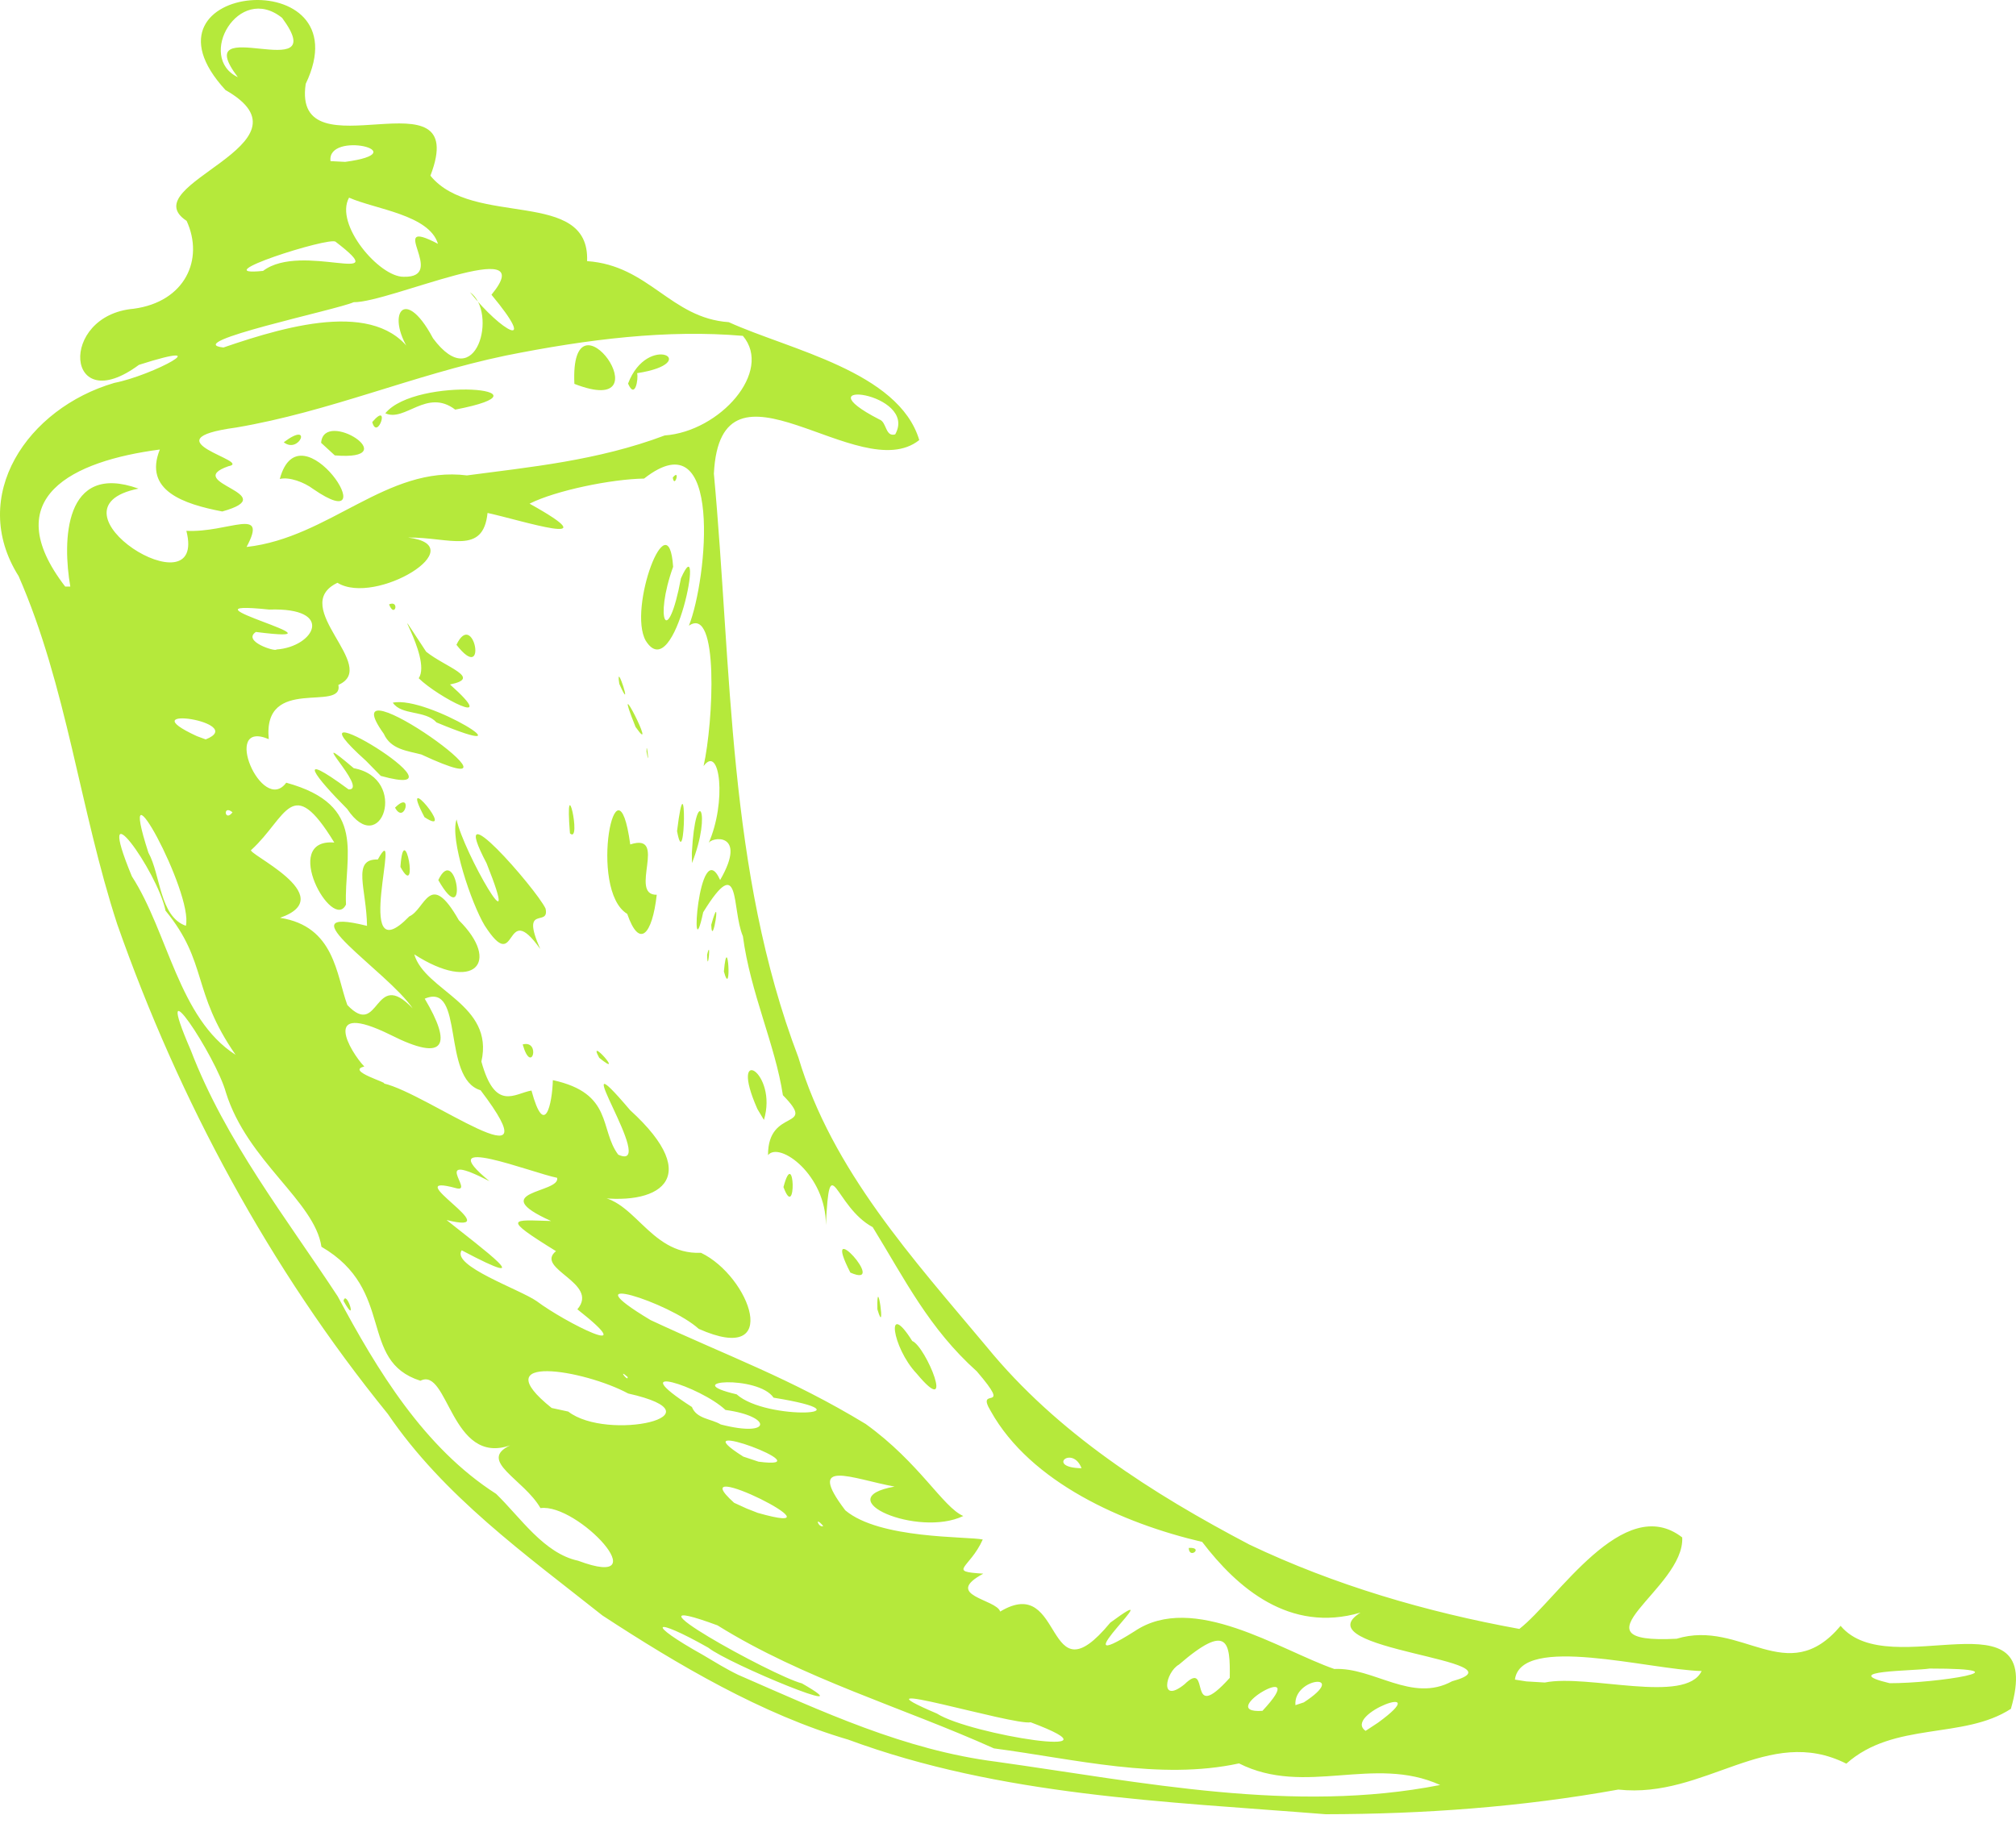
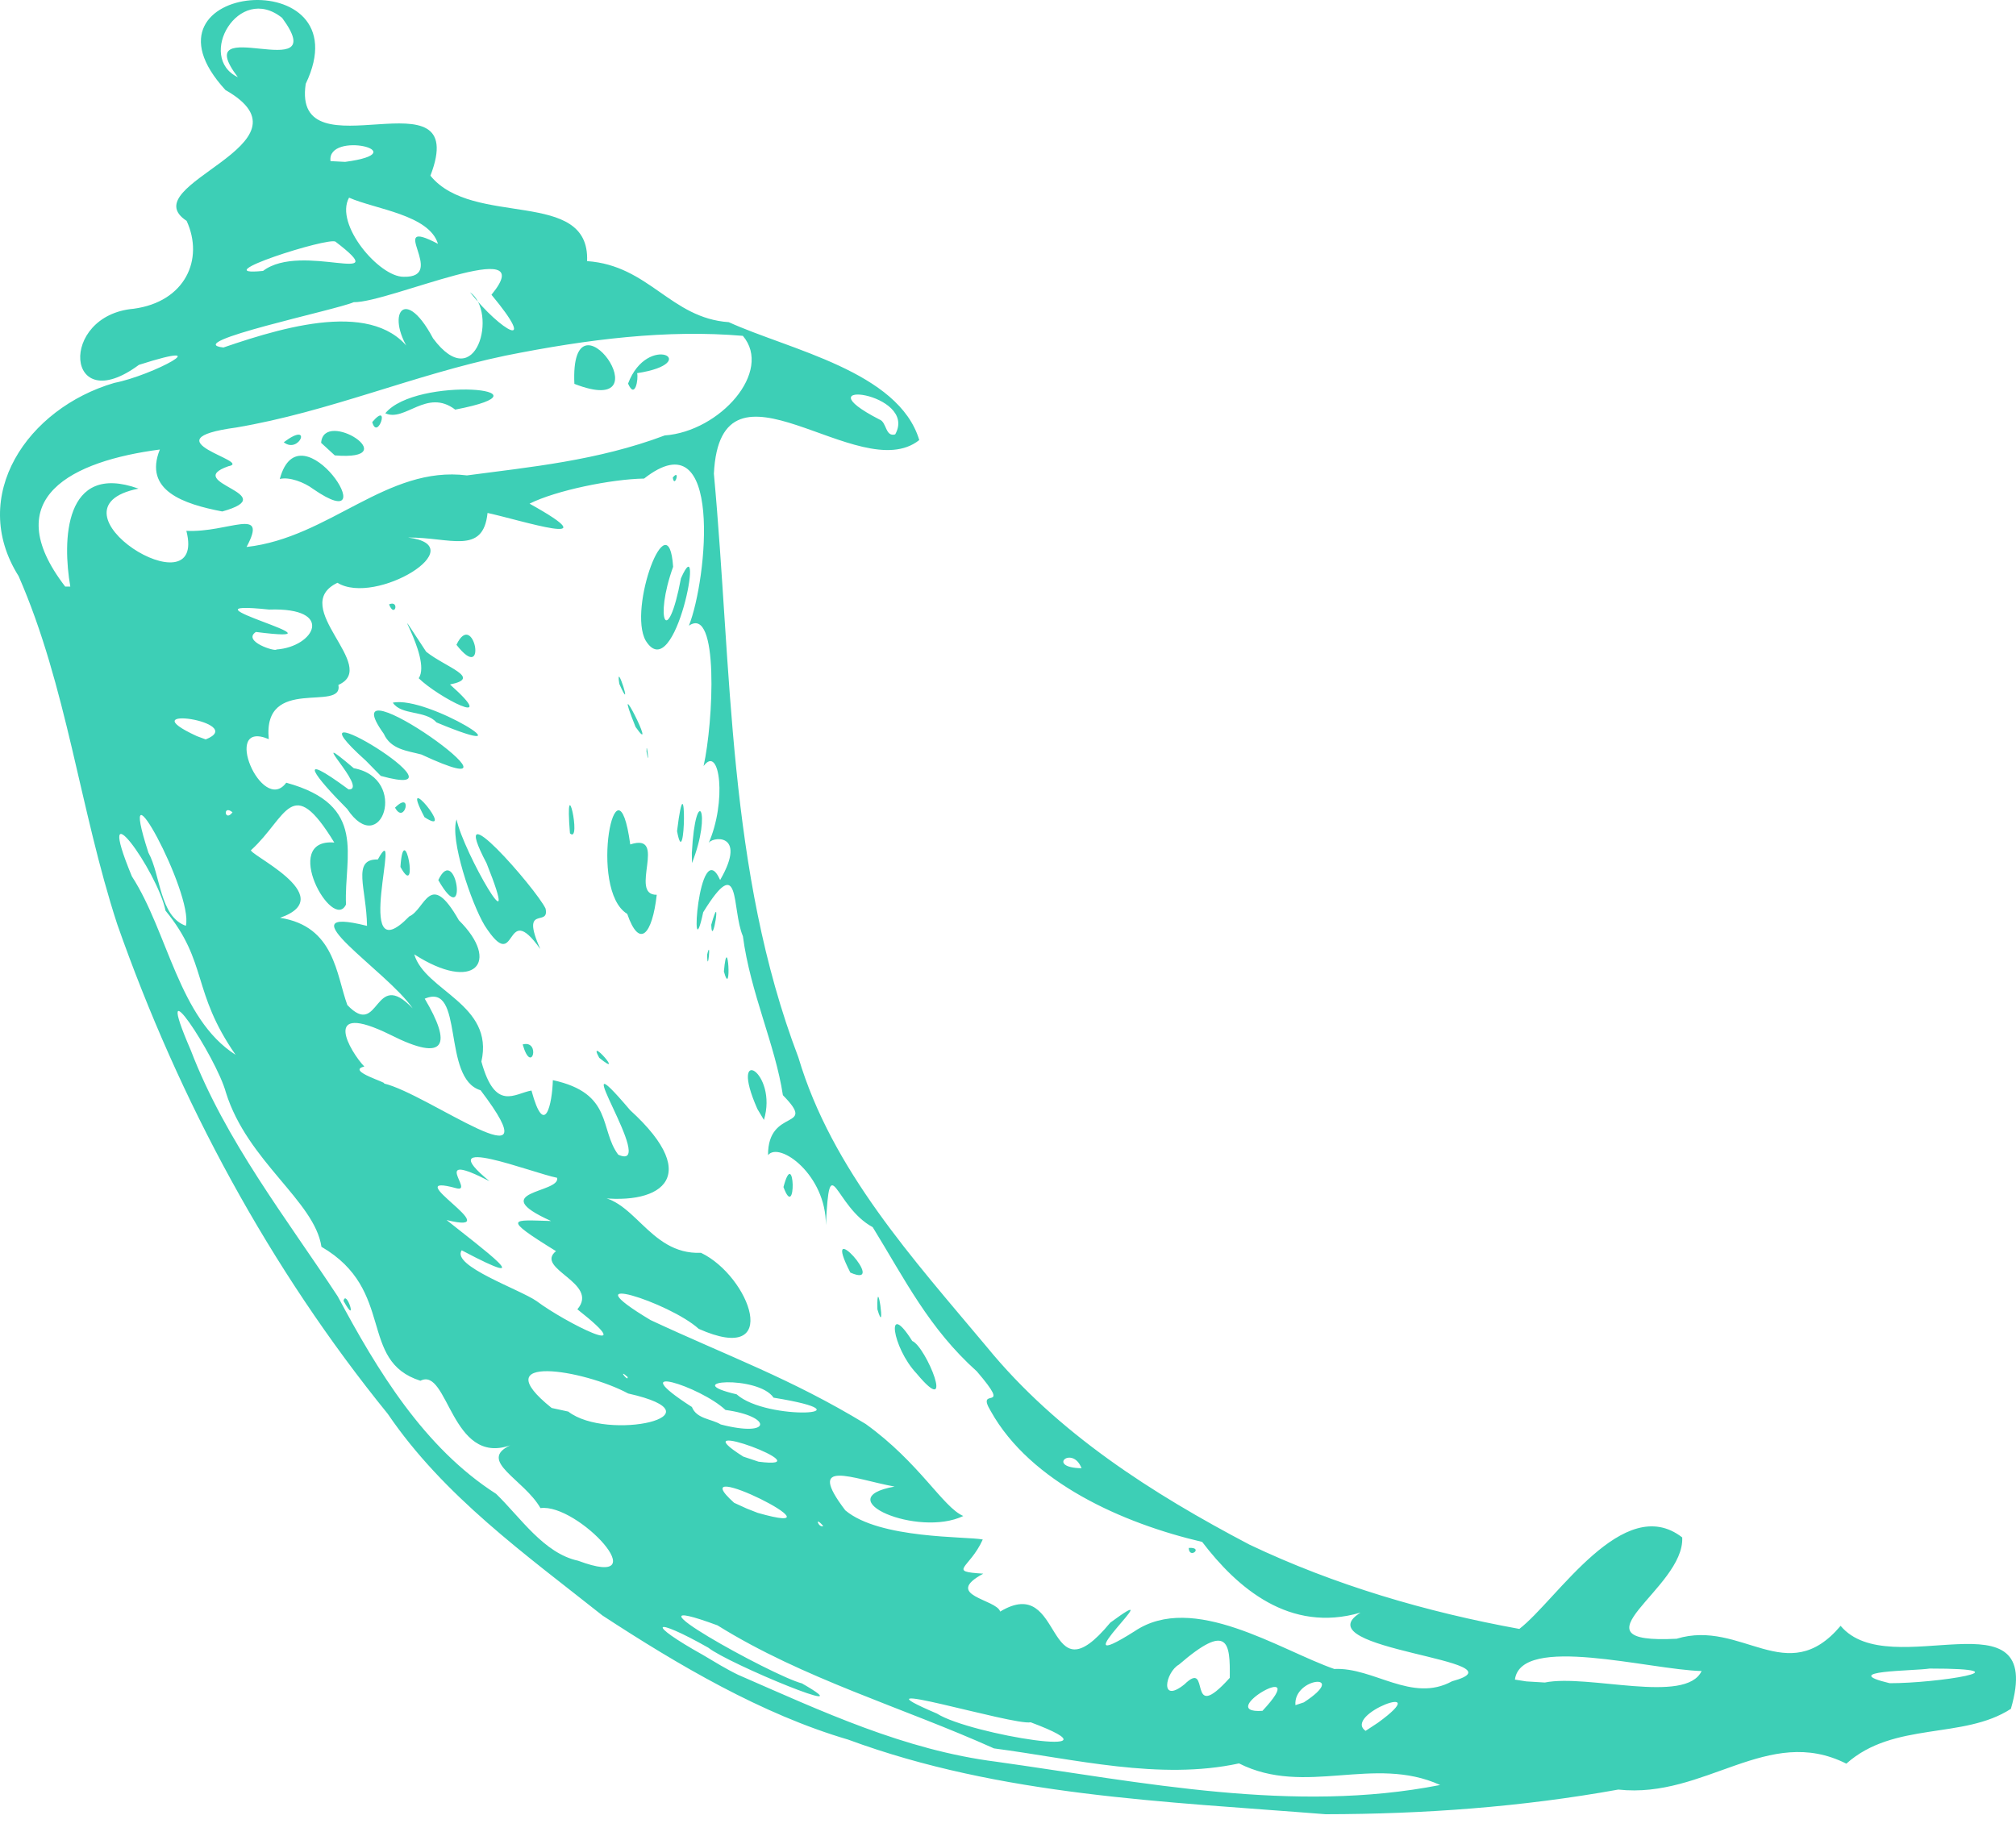
<svg xmlns="http://www.w3.org/2000/svg" width="56" height="51" viewBox="0 0 56 51" fill="none">
-   <path d="M16.735 44.879C14.601 43.186 12.325 41.563 10.771 39.277C7.498 35.247 4.979 30.581 3.257 25.677C2.216 22.488 1.859 19.07 0.517 16.005C-0.887 13.778 0.758 11.344 3.175 10.637C4.251 10.428 6.143 9.404 3.859 10.136C1.811 11.652 1.613 8.76 3.713 8.577C5.146 8.385 5.674 7.201 5.184 6.136C3.645 5.124 8.914 4.011 6.263 2.501C3.501 -0.505 10.126 -1.084 8.492 2.33C8.1 4.955 13.12 1.849 11.956 4.881C13.14 6.336 16.389 5.212 16.308 7.254C18.033 7.374 18.625 8.838 20.244 8.95C21.922 9.715 24.964 10.317 25.535 12.225C23.87 13.554 20.015 9.478 19.83 13.159C20.333 18.596 20.205 24.197 22.177 29.374C23.109 32.509 25.37 34.977 27.412 37.419C29.365 39.81 32.012 41.494 34.709 42.911C37.075 44.037 39.626 44.784 42.204 45.252C43.25 44.445 45.096 41.445 46.728 42.71C46.806 44.132 43.49 45.682 46.572 45.525C48.382 44.974 49.637 46.937 51.128 45.166C52.501 46.807 56.835 44.118 55.858 47.472C54.537 48.332 52.61 47.812 51.287 48.995C49.105 47.896 47.368 49.979 44.953 49.715C42.27 50.2 39.541 50.396 36.822 50.4C32.36 50.044 27.804 49.895 23.56 48.327C21.169 47.626 18.836 46.253 16.735 44.879ZM20.502 46.526C22.837 47.544 25.12 48.618 27.679 48.942C31.738 49.511 35.93 50.388 40.004 49.588C38.16 48.748 36.254 49.916 34.417 48.988C32.214 49.466 29.85 48.866 27.61 48.571C25.063 47.426 22.315 46.639 19.93 45.153C16.95 44.055 21.471 46.562 22.276 46.765C24.139 47.831 20.227 46.218 19.676 45.774C18.115 44.891 17.916 45.076 19.521 45.972C19.844 46.163 20.164 46.363 20.502 46.526ZM16.06 43.358C18.322 44.204 16.05 41.753 15.013 41.896C14.554 41.092 13.258 40.584 14.172 40.152C12.528 40.728 12.45 37.962 11.678 38.358C9.938 37.804 11.001 35.841 8.929 34.636C8.74 33.366 6.871 32.264 6.275 30.349C6.011 29.368 4.163 26.552 5.298 29.173C6.265 31.696 7.966 33.857 9.382 36.015C10.481 38.07 11.779 40.218 13.781 41.5C14.456 42.153 15.107 43.154 16.06 43.358ZM9.542 36.139C9.621 35.794 9.956 36.885 9.542 36.139V36.139ZM18.769 44.372C18.049 44.087 19.27 44.145 18.769 44.372V44.372ZM19.997 44.824C19.437 45.173 19.87 44.2 19.997 44.824V44.824ZM21.535 45.471C20.407 45.028 22.267 44.768 21.535 45.471V45.471ZM24.169 46.952C22.746 46.702 24.614 46.289 24.169 46.952V46.952ZM19.11 43.394C17.642 43.384 20.247 42.652 19.11 43.394V43.394ZM20.263 43.974C19.852 44.15 20.231 43.582 20.263 43.974V43.974ZM26.027 47.604C26.953 48.194 31.438 48.897 28.63 47.846C28.16 47.945 23.423 46.494 26.027 47.604ZM16.877 40.414C15.439 39.98 16.787 40.021 16.877 40.414V40.414ZM19.56 41.992C18.111 41.613 20.258 41.5 19.56 41.992V41.992ZM21.817 43.388C20.192 43.005 22.819 43.007 21.817 43.388V43.388ZM15.785 39.214C16.872 40.056 20.17 39.322 17.45 38.712C16.212 38.046 13.422 37.591 15.324 39.114L15.785 39.214L15.785 39.214ZM23.346 43.87C21.447 43.425 23.799 43.091 23.346 43.87V43.87ZM21.048 42.028C23.707 42.786 18.813 40.331 20.392 41.748L20.742 41.908L21.048 42.028L21.048 42.028ZM25.654 44.714C23.38 44.363 28.172 44.738 25.654 44.714V44.714ZM14.816 37.745C14.195 37.784 14.718 37.271 14.816 37.745V37.745ZM29.914 47.124C29.092 47.76 29.981 46.269 29.914 47.124V47.124ZM19.113 40.399C18.326 40.381 18.961 39.949 19.113 40.399V40.399ZM15.055 37.448C13.076 36.805 16.5 37.36 15.055 37.448V37.448ZM10.248 34.313C8.675 33.056 10.068 33.614 10.248 34.313V34.313ZM22.868 42.393C22.603 42.088 22.743 42.46 22.868 42.393V42.393ZM30.723 47.256C30.295 47.432 30.698 46.791 30.723 47.256V47.256ZM22.173 41.669C20.94 41.487 22.314 41.069 22.173 41.669V41.669ZM16.321 37.927C14.598 37.194 17.396 37.811 16.321 37.927V37.927ZM26.22 44.133C24.587 43.806 27.896 43.463 26.22 44.133V44.133ZM21.071 40.606C23.002 40.858 18.773 39.281 20.647 40.465L21.071 40.606L21.071 40.606ZM27.783 44.77C29.586 43.683 28.992 47.317 30.842 45.077C32.668 43.733 29.266 46.74 31.516 45.317C33.142 44.219 35.545 45.837 37.064 46.365C38.155 46.311 39.217 47.318 40.336 46.706C42.49 46.12 36.123 45.837 37.792 44.799C35.821 45.377 34.364 44.108 33.394 42.835C31.183 42.319 28.626 41.179 27.523 39.205C27.073 38.463 28.173 39.309 27.134 38.097C25.802 36.902 25.137 35.545 24.242 34.091C23.174 33.516 23.049 31.823 22.941 34.034C22.95 32.639 21.651 31.7 21.334 32.09C21.328 30.746 22.724 31.42 21.747 30.425C21.537 29.032 20.844 27.581 20.636 26.008C20.313 25.25 20.591 23.627 19.533 25.343C19.147 27.157 19.405 23.114 20.004 24.447C20.791 23.087 19.722 23.247 19.678 23.436C20.191 22.288 20.002 20.66 19.544 21.281C19.817 20.064 19.976 16.804 19.136 17.382C19.645 16.11 20.101 11.561 17.891 13.295C16.995 13.308 15.443 13.623 14.71 13.992C17.009 15.27 14.479 14.453 13.543 14.25C13.421 15.433 12.493 14.922 11.335 14.933C13.185 15.164 10.434 16.842 9.373 16.19C7.994 16.855 10.562 18.514 9.4 19.027C9.543 19.8 7.289 18.748 7.466 20.534C6.128 19.966 7.282 22.652 7.951 21.744C10.227 22.365 9.553 23.782 9.611 25.128C9.24 25.912 7.78 23.284 9.286 23.406C8.098 21.459 7.972 22.702 6.985 23.607C6.755 23.672 9.503 24.893 7.779 25.497C9.296 25.733 9.339 27.073 9.648 27.92C10.559 28.878 10.373 26.862 11.463 28.013C10.773 26.988 7.807 25.123 10.195 25.721C10.182 24.689 9.763 23.857 10.495 23.877C11.22 22.553 9.736 27.141 11.369 25.458C11.821 25.259 11.933 24.133 12.746 25.565C13.926 26.736 13.172 27.585 11.507 26.512C11.805 27.532 13.735 27.896 13.372 29.491C13.757 30.893 14.294 30.376 14.763 30.295C15.131 31.658 15.34 30.656 15.357 30.007C17.041 30.371 16.646 31.375 17.173 32.077C18.333 32.605 15.512 28.495 17.504 30.841C19.6 32.75 18.29 33.547 16.41 33.241C17.6 33.144 17.984 34.864 19.473 34.804C20.83 35.456 21.75 37.958 19.409 36.916C18.598 36.178 15.725 35.267 18.071 36.672C20.238 37.684 21.959 38.29 24.049 39.56C25.545 40.638 26.191 41.871 26.758 42.115C25.501 42.721 22.97 41.632 24.849 41.298C23.677 41.083 22.358 40.484 23.481 41.958C24.436 42.762 26.864 42.677 27.299 42.768C26.93 43.588 26.297 43.654 27.314 43.717C26.179 44.327 27.678 44.422 27.783 44.77H27.783ZM25.463 38.159C24.772 37.43 24.594 36.066 25.34 37.253C25.723 37.408 26.566 39.483 25.463 38.159H25.463ZM33.02 43.002C33.032 43.332 33.45 42.974 33.02 43.002V43.002ZM24.372 36.373C24.346 35.271 24.622 37.222 24.372 36.373V36.373ZM23.621 35.353C22.753 33.66 24.716 35.833 23.621 35.353V35.353ZM14.519 29.015C14.77 29.895 15.029 28.878 14.519 29.015V29.015ZM21.763 32.977C22.077 31.789 22.131 33.973 21.763 32.977V32.977ZM16.645 29.386C16.285 28.731 17.4 30.001 16.645 29.386V29.386ZM21.038 30.807C20.215 28.947 21.62 29.791 21.22 31.112L21.038 30.807ZM13.463 25.711C13.095 25.101 12.487 23.31 12.683 22.764C12.86 23.654 14.559 26.594 13.516 23.982C12.364 21.792 14.894 24.693 15.154 25.239C15.275 25.782 14.443 25.09 15.007 26.364C13.979 24.914 14.4 27.166 13.463 25.711ZM11.123 24.083C11.219 22.665 11.658 25.056 11.123 24.083V24.083ZM12.175 24.449C12.678 23.378 13.027 25.942 12.175 24.449V24.449ZM9.643 22.472C8.771 21.599 8.14 20.793 9.683 21.93C10.278 21.953 8.362 20.098 9.827 21.341C11.366 21.624 10.587 23.888 9.643 22.472ZM10.973 22.437C11.242 22.935 11.479 21.931 10.973 22.437V22.437ZM11.792 22.702C11.024 21.251 12.723 23.31 11.792 22.702V22.702ZM10.164 21.133C7.631 18.858 13.348 22.322 10.578 21.555L10.164 21.133L10.164 21.133ZM17.423 25.388C16.327 24.725 17.133 20.719 17.507 23.459C18.573 23.111 17.448 24.873 18.243 24.857C18.117 25.969 17.762 26.369 17.423 25.388ZM20.108 26.989C20.216 25.782 20.334 27.814 20.108 26.989V26.989ZM19.642 26.524C19.654 27.131 19.763 26.008 19.642 26.524V26.524ZM10.661 20.385C9.034 18.12 15.392 22.677 11.704 20.96C11.318 20.858 10.855 20.822 10.661 20.385ZM15.832 23.151C15.678 21.243 16.175 23.467 15.832 23.151L15.832 23.151ZM19.757 25.691C19.78 26.41 20.061 24.605 19.757 25.691V25.691ZM10.911 19.521C11.878 19.312 14.919 21.235 12.126 20.07C11.816 19.723 11.154 19.881 10.911 19.521ZM19.218 23.698C19.321 21.747 19.795 22.532 19.221 23.977L19.218 23.698L19.218 23.698H19.218ZM11.631 18.842C12.025 18.259 10.584 16.205 11.838 18.105C12.38 18.539 13.407 18.833 12.5 19.015C13.926 20.285 12.153 19.359 11.631 18.842ZM18.807 23.088C19.047 24.39 19.079 20.866 18.807 23.088V23.088ZM10.807 16.79C10.966 17.194 11.109 16.66 10.807 16.79V16.79ZM12.679 17.913C13.161 16.894 13.568 19.051 12.679 17.913V17.913ZM17.959 20.877C17.954 20.485 18.059 21.447 17.959 20.877V20.877ZM17.654 20.194C16.921 18.37 18.335 21.159 17.654 20.194V20.194ZM17.203 18.998C17.081 18.244 17.622 19.945 17.203 18.998L17.203 18.998ZM17.936 17.797C17.433 16.903 18.571 13.857 18.698 15.746C18.167 17.218 18.545 18.041 18.915 16.067C19.599 14.513 18.767 19.133 17.936 17.797L17.936 17.797ZM18.688 13.267C18.737 13.594 18.908 12.995 18.688 13.267V13.267ZM17.432 38.251C17.134 37.989 17.469 38.418 17.432 38.251V38.251ZM20.021 39.572C21.461 39.945 21.453 39.346 20.152 39.169C19.452 38.511 17.243 37.815 19.22 39.087C19.351 39.422 19.765 39.414 20.021 39.572ZM14.907 36.146C15.701 36.743 17.896 37.838 16.038 36.373C16.664 35.639 14.838 35.248 15.444 34.757C13.904 33.806 14.229 33.891 15.308 33.92C13.457 33.086 15.575 33.148 15.476 32.72C14.762 32.578 11.93 31.45 13.596 32.813C11.902 31.942 13.192 33.138 12.681 33.011C10.949 32.535 14.223 34.342 12.405 33.893C13.399 34.687 15.08 35.928 12.825 34.734C12.528 35.165 14.439 35.819 14.907 36.146ZM17.615 37.716C16.001 36.408 20.908 38.786 17.615 37.716V37.716ZM31.477 46.187C31.027 46.75 31.519 45.528 31.477 46.187V46.187ZM32.901 46.792C33.661 46.05 32.932 47.975 34.16 46.611C34.173 45.634 34.122 45.057 32.749 46.243C32.371 46.455 32.202 47.355 32.901 46.792ZM10.286 32.463C8.651 31.543 10.053 31.538 10.286 32.463V32.463ZM11.807 33.469C9.792 32.614 11.242 32.524 11.807 33.469V33.469ZM20.462 38.735C21.307 39.492 24.343 39.291 21.488 38.828C21.066 38.197 18.804 38.349 20.462 38.735ZM32.359 46.148C31.099 46.639 33.66 45.047 32.359 46.148V46.148ZM35.064 48.023C34.504 48.178 35.072 47.67 35.064 48.023V48.023ZM35.068 47.528C36.508 45.989 33.673 47.62 35.068 47.528H35.068ZM6.544 29.303C5.317 27.536 5.781 26.742 4.598 25.299C4.373 24.196 2.567 21.692 3.663 24.345C4.667 25.896 4.966 28.298 6.544 29.303ZM34.617 47.039C33.529 46.286 37.266 45.311 34.617 47.039V47.039ZM36.639 47.838C35.8 47.598 37.966 46.689 36.639 47.838V47.838ZM9.835 30.51C8.854 30.437 10.215 29.94 9.835 30.51V30.51ZM36.217 47.293C37.501 46.457 35.921 46.585 35.984 47.37L36.217 47.293H36.217ZM18.782 36.206C18.104 36.254 18.738 35.642 18.782 36.206V36.206ZM19.86 36.831C19.333 36.941 19.517 36.133 19.86 36.831V36.831ZM38.278 47.857C39.924 46.66 37.281 47.628 37.933 48.084L38.278 47.857ZM37.648 47.55C36.232 48.052 38.989 46.417 37.648 47.55V47.55ZM40.868 49.713C39.774 49.517 41.768 49.105 40.868 49.713V49.713ZM10.661 30.099C11.867 30.372 15.483 33.097 13.35 30.288C12.257 29.962 12.912 27.268 11.798 27.744C12.546 29.005 12.414 29.541 10.843 28.747C8.87 27.775 9.734 29.228 10.12 29.629C9.594 29.75 10.815 30.089 10.661 30.099ZM5.163 25.719C5.379 24.818 3.174 20.76 4.122 23.686C4.464 24.299 4.429 25.46 5.163 25.719ZM15.253 31.995C14.632 31.471 15.224 31.921 15.253 31.995V31.995ZM16.783 32.355C15.092 31.967 16.783 31.4 16.783 32.355V32.355ZM30.043 40.788C29.79 40.135 29.043 40.772 30.043 40.788L30.043 40.788ZM30.68 41.257C30.312 41.327 30.585 40.892 30.68 41.257V41.257ZM35.935 44.597C35.304 44.548 36.441 44.22 35.935 44.597V44.597ZM7.909 26.427C6.36 26.024 9.355 25.862 7.909 26.427V26.427ZM28.875 39.753C27.954 39.987 28.859 38.808 28.875 39.753V39.753ZM7.338 25.084C6.479 24.875 8.267 24.767 7.338 25.084V25.084ZM10.034 26.401C9.748 26.518 10.017 26.09 10.034 26.401V26.401ZM42.912 46.741C44.106 46.497 46.827 47.355 47.267 46.422C45.817 46.386 42.25 45.39 42.081 46.66L42.398 46.71L42.912 46.741ZM10.89 26.619C10.151 26.583 10.911 25.662 10.89 26.619V26.619ZM3.803 21.659C2.579 21.383 3.481 19.835 3.803 21.659V21.659ZM5.493 22.087C3.946 21.561 5.514 21.502 5.493 22.087V22.087ZM6.459 22.566C6.18 22.338 6.24 22.854 6.459 22.566V22.566ZM12.536 26.499C11.859 26.302 12.822 26.234 12.536 26.499V26.499ZM5.815 21.486C3.858 21.28 5.652 20.11 5.815 21.486V21.486ZM2.351 19.218C2.013 19.458 2.301 18.583 2.351 19.218V19.218ZM2.866 18.826C2.423 18.921 2.782 18.072 2.866 18.826V18.826ZM5.714 20.541C6.918 20.063 3.52 19.553 5.468 20.45L5.714 20.541ZM43.826 44.291C42.846 44.07 44.596 43.578 43.826 44.291V44.291ZM48.43 46.699C47.652 46.82 48.739 45.777 48.43 46.699V46.699ZM6.005 19.035C5.05 19.212 6.132 18.143 6.005 19.035V19.035ZM1.953 16.296C1.735 15.037 1.765 12.828 3.847 13.574C1.068 14.131 5.77 17.059 5.177 14.747C6.345 14.805 7.462 14.05 6.849 15.195C9.151 14.939 10.747 12.925 12.971 13.207C14.704 12.976 16.597 12.8 18.464 12.097C19.999 11.985 21.476 10.318 20.635 9.33C18.542 9.151 16.351 9.416 14.038 9.88C11.474 10.417 9.146 11.439 6.559 11.877C4.038 12.219 7.066 12.819 6.344 12.952C5.029 13.413 7.913 13.723 6.174 14.209C5.1 14.003 3.981 13.63 4.44 12.488C2.025 12.804 -0.097 13.815 1.811 16.295L1.953 16.296L1.953 16.296V16.296ZM7.772 13.306C8.339 11.201 10.806 15.038 8.7 13.585C8.449 13.396 8.035 13.241 7.772 13.306ZM7.882 12.286C8.317 12.63 8.7 11.671 7.882 12.286V12.286ZM8.92 12.302C8.994 11.334 11.296 12.815 9.3 12.651L8.92 12.302ZM10.34 11.726C10.489 12.27 10.858 11.115 10.34 11.726V11.726ZM10.703 11.481C11.566 10.435 15.591 10.813 12.645 11.379C11.855 10.779 11.25 11.733 10.703 11.481ZM15.955 10.664C15.824 7.806 18.565 11.68 15.955 10.664V10.664ZM17.446 10.656C17.991 9.216 19.56 10.078 17.698 10.367C17.738 10.52 17.643 11.11 17.446 10.656ZM5.417 18.295C3.689 17.423 7.045 17.289 5.417 18.295V18.295ZM6.621 18.633C5.38 18.384 7.192 18.02 6.621 18.633V18.633ZM3.074 16.093C1.973 15.819 4.004 15.372 3.074 16.093V16.093ZM51.148 46.435C50.437 46.812 51.175 45.599 51.148 46.435V46.435ZM46.263 43.072C45.635 43.156 46.402 42.109 46.263 43.072V43.072ZM52.491 46.76C53.791 46.764 56.432 46.352 53.602 46.353C53.158 46.423 51.014 46.408 52.491 46.76L52.491 46.76ZM7.68 18.043C8.732 17.97 9.327 16.871 7.476 16.934C4.608 16.635 10.006 17.925 7.108 17.556C6.719 17.816 7.657 18.114 7.68 18.043ZM8.607 18.516C8.281 18.878 8.497 17.834 8.607 18.516V18.516ZM9.706 15.557C9.074 15.405 10.163 14.986 9.706 15.557V15.557ZM6.206 9.654C8.084 9.009 10.653 8.284 11.54 9.971C10.638 8.875 11.176 7.796 12.029 9.399C13.234 11.02 13.838 8.661 13.054 8.117C13.947 9.237 14.964 9.767 13.652 8.188C15.078 6.458 10.798 8.414 9.825 8.395C9.357 8.607 4.993 9.517 6.206 9.654ZM7.307 7.526C8.378 6.71 11.012 8.012 9.322 6.716C9.157 6.568 5.62 7.698 7.307 7.526ZM11.213 7.689C12.467 7.721 10.672 5.99 12.166 6.774C11.921 5.965 10.426 5.814 9.696 5.491C9.283 6.23 10.537 7.699 11.213 7.689ZM7.992 4.112C7.231 4.413 8.425 3.519 7.992 4.112V4.112ZM9.588 4.497C11.609 4.227 9.073 3.619 9.181 4.476L9.588 4.497V4.497V4.497ZM6.607 2.144C5.184 0.27 9.283 2.459 7.837 0.497C6.621 -0.48 5.451 1.597 6.607 2.144ZM24.867 12.067C25.519 10.899 22.172 10.493 24.427 11.653C24.635 11.723 24.588 12.147 24.867 12.067Z" fill="#B5E93B" />
+   <path d="M16.735 44.879C14.601 43.186 12.325 41.563 10.771 39.277C7.498 35.247 4.979 30.581 3.257 25.677C2.216 22.488 1.859 19.07 0.517 16.005C-0.887 13.778 0.758 11.344 3.175 10.637C4.251 10.428 6.143 9.404 3.859 10.136C1.811 11.652 1.613 8.76 3.713 8.577C5.146 8.385 5.674 7.201 5.184 6.136C3.645 5.124 8.914 4.011 6.263 2.501C3.501 -0.505 10.126 -1.084 8.492 2.33C8.1 4.955 13.12 1.849 11.956 4.881C13.14 6.336 16.389 5.212 16.308 7.254C18.033 7.374 18.625 8.838 20.244 8.95C21.922 9.715 24.964 10.317 25.535 12.225C23.87 13.554 20.015 9.478 19.83 13.159C20.333 18.596 20.205 24.197 22.177 29.374C23.109 32.509 25.37 34.977 27.412 37.419C29.365 39.81 32.012 41.494 34.709 42.911C37.075 44.037 39.626 44.784 42.204 45.252C43.25 44.445 45.096 41.445 46.728 42.71C46.806 44.132 43.49 45.682 46.572 45.525C48.382 44.974 49.637 46.937 51.128 45.166C52.501 46.807 56.835 44.118 55.858 47.472C54.537 48.332 52.61 47.812 51.287 48.995C49.105 47.896 47.368 49.979 44.953 49.715C42.27 50.2 39.541 50.396 36.822 50.4C32.36 50.044 27.804 49.895 23.56 48.327C21.169 47.626 18.836 46.253 16.735 44.879ZM20.502 46.526C22.837 47.544 25.12 48.618 27.679 48.942C31.738 49.511 35.93 50.388 40.004 49.588C38.16 48.748 36.254 49.916 34.417 48.988C32.214 49.466 29.85 48.866 27.61 48.571C25.063 47.426 22.315 46.639 19.93 45.153C16.95 44.055 21.471 46.562 22.276 46.765C24.139 47.831 20.227 46.218 19.676 45.774C18.115 44.891 17.916 45.076 19.521 45.972C19.844 46.163 20.164 46.363 20.502 46.526ZM16.06 43.358C18.322 44.204 16.05 41.753 15.013 41.896C14.554 41.092 13.258 40.584 14.172 40.152C12.528 40.728 12.45 37.962 11.678 38.358C9.938 37.804 11.001 35.841 8.929 34.636C8.74 33.366 6.871 32.264 6.275 30.349C6.011 29.368 4.163 26.552 5.298 29.173C6.265 31.696 7.966 33.857 9.382 36.015C10.481 38.07 11.779 40.218 13.781 41.5C14.456 42.153 15.107 43.154 16.06 43.358ZM9.542 36.139C9.621 35.794 9.956 36.885 9.542 36.139V36.139ZM18.769 44.372C18.049 44.087 19.27 44.145 18.769 44.372V44.372ZM19.997 44.824C19.437 45.173 19.87 44.2 19.997 44.824V44.824ZM21.535 45.471C20.407 45.028 22.267 44.768 21.535 45.471V45.471ZM24.169 46.952C22.746 46.702 24.614 46.289 24.169 46.952V46.952ZM19.11 43.394C17.642 43.384 20.247 42.652 19.11 43.394V43.394ZM20.263 43.974C19.852 44.15 20.231 43.582 20.263 43.974V43.974ZM26.027 47.604C26.953 48.194 31.438 48.897 28.63 47.846C28.16 47.945 23.423 46.494 26.027 47.604ZM16.877 40.414C15.439 39.98 16.787 40.021 16.877 40.414V40.414ZM19.56 41.992C18.111 41.613 20.258 41.5 19.56 41.992V41.992ZM21.817 43.388C20.192 43.005 22.819 43.007 21.817 43.388V43.388ZM15.785 39.214C16.872 40.056 20.17 39.322 17.45 38.712C16.212 38.046 13.422 37.591 15.324 39.114L15.785 39.214L15.785 39.214ZM23.346 43.87C21.447 43.425 23.799 43.091 23.346 43.87V43.87ZM21.048 42.028C23.707 42.786 18.813 40.331 20.392 41.748L20.742 41.908L21.048 42.028L21.048 42.028ZM25.654 44.714C23.38 44.363 28.172 44.738 25.654 44.714V44.714ZM14.816 37.745C14.195 37.784 14.718 37.271 14.816 37.745V37.745ZM29.914 47.124C29.092 47.76 29.981 46.269 29.914 47.124V47.124ZM19.113 40.399C18.326 40.381 18.961 39.949 19.113 40.399V40.399ZM15.055 37.448C13.076 36.805 16.5 37.36 15.055 37.448V37.448ZM10.248 34.313C8.675 33.056 10.068 33.614 10.248 34.313V34.313ZM22.868 42.393C22.603 42.088 22.743 42.46 22.868 42.393V42.393ZM30.723 47.256C30.295 47.432 30.698 46.791 30.723 47.256V47.256ZM22.173 41.669C20.94 41.487 22.314 41.069 22.173 41.669V41.669ZM16.321 37.927C14.598 37.194 17.396 37.811 16.321 37.927V37.927ZM26.22 44.133C24.587 43.806 27.896 43.463 26.22 44.133V44.133ZM21.071 40.606C23.002 40.858 18.773 39.281 20.647 40.465L21.071 40.606L21.071 40.606ZM27.783 44.77C29.586 43.683 28.992 47.317 30.842 45.077C32.668 43.733 29.266 46.74 31.516 45.317C33.142 44.219 35.545 45.837 37.064 46.365C38.155 46.311 39.217 47.318 40.336 46.706C42.49 46.12 36.123 45.837 37.792 44.799C35.821 45.377 34.364 44.108 33.394 42.835C31.183 42.319 28.626 41.179 27.523 39.205C27.073 38.463 28.173 39.309 27.134 38.097C25.802 36.902 25.137 35.545 24.242 34.091C23.174 33.516 23.049 31.823 22.941 34.034C22.95 32.639 21.651 31.7 21.334 32.09C21.328 30.746 22.724 31.42 21.747 30.425C21.537 29.032 20.844 27.581 20.636 26.008C20.313 25.25 20.591 23.627 19.533 25.343C19.147 27.157 19.405 23.114 20.004 24.447C20.791 23.087 19.722 23.247 19.678 23.436C20.191 22.288 20.002 20.66 19.544 21.281C19.817 20.064 19.976 16.804 19.136 17.382C19.645 16.11 20.101 11.561 17.891 13.295C16.995 13.308 15.443 13.623 14.71 13.992C17.009 15.27 14.479 14.453 13.543 14.25C13.421 15.433 12.493 14.922 11.335 14.933C13.185 15.164 10.434 16.842 9.373 16.19C7.994 16.855 10.562 18.514 9.4 19.027C9.543 19.8 7.289 18.748 7.466 20.534C6.128 19.966 7.282 22.652 7.951 21.744C10.227 22.365 9.553 23.782 9.611 25.128C9.24 25.912 7.78 23.284 9.286 23.406C8.098 21.459 7.972 22.702 6.985 23.607C6.755 23.672 9.503 24.893 7.779 25.497C9.296 25.733 9.339 27.073 9.648 27.92C10.559 28.878 10.373 26.862 11.463 28.013C10.773 26.988 7.807 25.123 10.195 25.721C10.182 24.689 9.763 23.857 10.495 23.877C11.22 22.553 9.736 27.141 11.369 25.458C11.821 25.259 11.933 24.133 12.746 25.565C13.926 26.736 13.172 27.585 11.507 26.512C11.805 27.532 13.735 27.896 13.372 29.491C13.757 30.893 14.294 30.376 14.763 30.295C15.131 31.658 15.34 30.656 15.357 30.007C17.041 30.371 16.646 31.375 17.173 32.077C18.333 32.605 15.512 28.495 17.504 30.841C19.6 32.75 18.29 33.547 16.41 33.241C17.6 33.144 17.984 34.864 19.473 34.804C20.83 35.456 21.75 37.958 19.409 36.916C18.598 36.178 15.725 35.267 18.071 36.672C20.238 37.684 21.959 38.29 24.049 39.56C25.545 40.638 26.191 41.871 26.758 42.115C25.501 42.721 22.97 41.632 24.849 41.298C23.677 41.083 22.358 40.484 23.481 41.958C24.436 42.762 26.864 42.677 27.299 42.768C26.93 43.588 26.297 43.654 27.314 43.717C26.179 44.327 27.678 44.422 27.783 44.77H27.783ZM25.463 38.159C24.772 37.43 24.594 36.066 25.34 37.253C25.723 37.408 26.566 39.483 25.463 38.159H25.463ZM33.02 43.002C33.032 43.332 33.45 42.974 33.02 43.002V43.002ZM24.372 36.373C24.346 35.271 24.622 37.222 24.372 36.373V36.373ZM23.621 35.353C22.753 33.66 24.716 35.833 23.621 35.353V35.353ZM14.519 29.015C14.77 29.895 15.029 28.878 14.519 29.015V29.015ZM21.763 32.977C22.077 31.789 22.131 33.973 21.763 32.977V32.977ZM16.645 29.386C16.285 28.731 17.4 30.001 16.645 29.386V29.386ZM21.038 30.807C20.215 28.947 21.62 29.791 21.22 31.112L21.038 30.807ZM13.463 25.711C13.095 25.101 12.487 23.31 12.683 22.764C12.86 23.654 14.559 26.594 13.516 23.982C12.364 21.792 14.894 24.693 15.154 25.239C15.275 25.782 14.443 25.09 15.007 26.364C13.979 24.914 14.4 27.166 13.463 25.711ZM11.123 24.083C11.219 22.665 11.658 25.056 11.123 24.083V24.083ZM12.175 24.449C12.678 23.378 13.027 25.942 12.175 24.449V24.449ZM9.643 22.472C8.771 21.599 8.14 20.793 9.683 21.93C10.278 21.953 8.362 20.098 9.827 21.341C11.366 21.624 10.587 23.888 9.643 22.472ZM10.973 22.437C11.242 22.935 11.479 21.931 10.973 22.437V22.437ZM11.792 22.702C11.024 21.251 12.723 23.31 11.792 22.702V22.702ZM10.164 21.133C7.631 18.858 13.348 22.322 10.578 21.555L10.164 21.133L10.164 21.133ZM17.423 25.388C16.327 24.725 17.133 20.719 17.507 23.459C18.573 23.111 17.448 24.873 18.243 24.857C18.117 25.969 17.762 26.369 17.423 25.388ZM20.108 26.989C20.216 25.782 20.334 27.814 20.108 26.989V26.989ZM19.642 26.524C19.654 27.131 19.763 26.008 19.642 26.524V26.524ZM10.661 20.385C9.034 18.12 15.392 22.677 11.704 20.96C11.318 20.858 10.855 20.822 10.661 20.385ZM15.832 23.151C15.678 21.243 16.175 23.467 15.832 23.151L15.832 23.151ZM19.757 25.691C19.78 26.41 20.061 24.605 19.757 25.691V25.691ZM10.911 19.521C11.878 19.312 14.919 21.235 12.126 20.07C11.816 19.723 11.154 19.881 10.911 19.521ZM19.218 23.698C19.321 21.747 19.795 22.532 19.221 23.977L19.218 23.698L19.218 23.698H19.218ZM11.631 18.842C12.025 18.259 10.584 16.205 11.838 18.105C12.38 18.539 13.407 18.833 12.5 19.015C13.926 20.285 12.153 19.359 11.631 18.842ZM18.807 23.088C19.047 24.39 19.079 20.866 18.807 23.088V23.088ZM10.807 16.79C10.966 17.194 11.109 16.66 10.807 16.79V16.79ZM12.679 17.913C13.161 16.894 13.568 19.051 12.679 17.913V17.913ZM17.959 20.877C17.954 20.485 18.059 21.447 17.959 20.877V20.877ZM17.654 20.194C16.921 18.37 18.335 21.159 17.654 20.194V20.194ZM17.203 18.998C17.081 18.244 17.622 19.945 17.203 18.998L17.203 18.998ZM17.936 17.797C17.433 16.903 18.571 13.857 18.698 15.746C18.167 17.218 18.545 18.041 18.915 16.067C19.599 14.513 18.767 19.133 17.936 17.797L17.936 17.797ZM18.688 13.267C18.737 13.594 18.908 12.995 18.688 13.267V13.267ZM17.432 38.251C17.134 37.989 17.469 38.418 17.432 38.251V38.251ZM20.021 39.572C21.461 39.945 21.453 39.346 20.152 39.169C19.452 38.511 17.243 37.815 19.22 39.087C19.351 39.422 19.765 39.414 20.021 39.572ZM14.907 36.146C15.701 36.743 17.896 37.838 16.038 36.373C16.664 35.639 14.838 35.248 15.444 34.757C13.904 33.806 14.229 33.891 15.308 33.92C13.457 33.086 15.575 33.148 15.476 32.72C14.762 32.578 11.93 31.45 13.596 32.813C11.902 31.942 13.192 33.138 12.681 33.011C10.949 32.535 14.223 34.342 12.405 33.893C13.399 34.687 15.08 35.928 12.825 34.734C12.528 35.165 14.439 35.819 14.907 36.146ZM17.615 37.716C16.001 36.408 20.908 38.786 17.615 37.716V37.716ZM31.477 46.187C31.027 46.75 31.519 45.528 31.477 46.187V46.187ZM32.901 46.792C33.661 46.05 32.932 47.975 34.16 46.611C34.173 45.634 34.122 45.057 32.749 46.243C32.371 46.455 32.202 47.355 32.901 46.792ZM10.286 32.463C8.651 31.543 10.053 31.538 10.286 32.463V32.463ZM11.807 33.469C9.792 32.614 11.242 32.524 11.807 33.469V33.469ZM20.462 38.735C21.307 39.492 24.343 39.291 21.488 38.828C21.066 38.197 18.804 38.349 20.462 38.735ZM32.359 46.148C31.099 46.639 33.66 45.047 32.359 46.148V46.148ZM35.064 48.023C34.504 48.178 35.072 47.67 35.064 48.023V48.023ZM35.068 47.528C36.508 45.989 33.673 47.62 35.068 47.528H35.068ZM6.544 29.303C5.317 27.536 5.781 26.742 4.598 25.299C4.373 24.196 2.567 21.692 3.663 24.345C4.667 25.896 4.966 28.298 6.544 29.303ZM34.617 47.039C33.529 46.286 37.266 45.311 34.617 47.039V47.039ZM36.639 47.838C35.8 47.598 37.966 46.689 36.639 47.838V47.838ZM9.835 30.51C8.854 30.437 10.215 29.94 9.835 30.51V30.51ZM36.217 47.293C37.501 46.457 35.921 46.585 35.984 47.37L36.217 47.293H36.217ZM18.782 36.206C18.104 36.254 18.738 35.642 18.782 36.206V36.206ZM19.86 36.831C19.333 36.941 19.517 36.133 19.86 36.831V36.831ZM38.278 47.857C39.924 46.66 37.281 47.628 37.933 48.084L38.278 47.857ZM37.648 47.55C36.232 48.052 38.989 46.417 37.648 47.55V47.55ZM40.868 49.713C39.774 49.517 41.768 49.105 40.868 49.713V49.713ZM10.661 30.099C11.867 30.372 15.483 33.097 13.35 30.288C12.257 29.962 12.912 27.268 11.798 27.744C12.546 29.005 12.414 29.541 10.843 28.747C8.87 27.775 9.734 29.228 10.12 29.629C9.594 29.75 10.815 30.089 10.661 30.099ZM5.163 25.719C5.379 24.818 3.174 20.76 4.122 23.686C4.464 24.299 4.429 25.46 5.163 25.719ZM15.253 31.995C14.632 31.471 15.224 31.921 15.253 31.995V31.995ZM16.783 32.355C15.092 31.967 16.783 31.4 16.783 32.355V32.355ZM30.043 40.788C29.79 40.135 29.043 40.772 30.043 40.788L30.043 40.788ZM30.68 41.257C30.312 41.327 30.585 40.892 30.68 41.257V41.257ZM35.935 44.597C35.304 44.548 36.441 44.22 35.935 44.597V44.597ZM7.909 26.427C6.36 26.024 9.355 25.862 7.909 26.427V26.427ZM28.875 39.753C27.954 39.987 28.859 38.808 28.875 39.753V39.753ZM7.338 25.084C6.479 24.875 8.267 24.767 7.338 25.084V25.084ZM10.034 26.401C9.748 26.518 10.017 26.09 10.034 26.401V26.401ZM42.912 46.741C44.106 46.497 46.827 47.355 47.267 46.422C45.817 46.386 42.25 45.39 42.081 46.66L42.398 46.71L42.912 46.741ZM10.89 26.619C10.151 26.583 10.911 25.662 10.89 26.619V26.619ZM3.803 21.659C2.579 21.383 3.481 19.835 3.803 21.659V21.659ZM5.493 22.087C3.946 21.561 5.514 21.502 5.493 22.087V22.087ZM6.459 22.566C6.18 22.338 6.24 22.854 6.459 22.566V22.566ZM12.536 26.499C11.859 26.302 12.822 26.234 12.536 26.499V26.499ZM5.815 21.486C3.858 21.28 5.652 20.11 5.815 21.486V21.486ZM2.351 19.218C2.013 19.458 2.301 18.583 2.351 19.218V19.218ZM2.866 18.826C2.423 18.921 2.782 18.072 2.866 18.826V18.826ZM5.714 20.541C6.918 20.063 3.52 19.553 5.468 20.45L5.714 20.541ZM43.826 44.291C42.846 44.07 44.596 43.578 43.826 44.291V44.291ZM48.43 46.699C47.652 46.82 48.739 45.777 48.43 46.699V46.699ZM6.005 19.035C5.05 19.212 6.132 18.143 6.005 19.035V19.035ZM1.953 16.296C1.735 15.037 1.765 12.828 3.847 13.574C1.068 14.131 5.77 17.059 5.177 14.747C6.345 14.805 7.462 14.05 6.849 15.195C9.151 14.939 10.747 12.925 12.971 13.207C14.704 12.976 16.597 12.8 18.464 12.097C19.999 11.985 21.476 10.318 20.635 9.33C18.542 9.151 16.351 9.416 14.038 9.88C11.474 10.417 9.146 11.439 6.559 11.877C4.038 12.219 7.066 12.819 6.344 12.952C5.029 13.413 7.913 13.723 6.174 14.209C5.1 14.003 3.981 13.63 4.44 12.488C2.025 12.804 -0.097 13.815 1.811 16.295L1.953 16.296L1.953 16.296V16.296ZM7.772 13.306C8.339 11.201 10.806 15.038 8.7 13.585C8.449 13.396 8.035 13.241 7.772 13.306ZM7.882 12.286C8.317 12.63 8.7 11.671 7.882 12.286V12.286ZM8.92 12.302C8.994 11.334 11.296 12.815 9.3 12.651L8.92 12.302ZM10.34 11.726C10.489 12.27 10.858 11.115 10.34 11.726V11.726ZM10.703 11.481C11.566 10.435 15.591 10.813 12.645 11.379C11.855 10.779 11.25 11.733 10.703 11.481ZM15.955 10.664C15.824 7.806 18.565 11.68 15.955 10.664V10.664ZM17.446 10.656C17.991 9.216 19.56 10.078 17.698 10.367C17.738 10.52 17.643 11.11 17.446 10.656ZM5.417 18.295C3.689 17.423 7.045 17.289 5.417 18.295V18.295ZM6.621 18.633C5.38 18.384 7.192 18.02 6.621 18.633V18.633ZM3.074 16.093C1.973 15.819 4.004 15.372 3.074 16.093V16.093ZM51.148 46.435C50.437 46.812 51.175 45.599 51.148 46.435V46.435ZM46.263 43.072C45.635 43.156 46.402 42.109 46.263 43.072V43.072ZM52.491 46.76C53.791 46.764 56.432 46.352 53.602 46.353C53.158 46.423 51.014 46.408 52.491 46.76L52.491 46.76ZM7.68 18.043C8.732 17.97 9.327 16.871 7.476 16.934C4.608 16.635 10.006 17.925 7.108 17.556C6.719 17.816 7.657 18.114 7.68 18.043ZM8.607 18.516C8.281 18.878 8.497 17.834 8.607 18.516V18.516ZM9.706 15.557C9.074 15.405 10.163 14.986 9.706 15.557V15.557ZM6.206 9.654C8.084 9.009 10.653 8.284 11.54 9.971C10.638 8.875 11.176 7.796 12.029 9.399C13.234 11.02 13.838 8.661 13.054 8.117C13.947 9.237 14.964 9.767 13.652 8.188C15.078 6.458 10.798 8.414 9.825 8.395C9.357 8.607 4.993 9.517 6.206 9.654ZM7.307 7.526C8.378 6.71 11.012 8.012 9.322 6.716C9.157 6.568 5.62 7.698 7.307 7.526ZM11.213 7.689C12.467 7.721 10.672 5.99 12.166 6.774C11.921 5.965 10.426 5.814 9.696 5.491C9.283 6.23 10.537 7.699 11.213 7.689ZM7.992 4.112C7.231 4.413 8.425 3.519 7.992 4.112V4.112ZM9.588 4.497C11.609 4.227 9.073 3.619 9.181 4.476L9.588 4.497V4.497V4.497ZM6.607 2.144C5.184 0.27 9.283 2.459 7.837 0.497C6.621 -0.48 5.451 1.597 6.607 2.144ZM24.867 12.067C25.519 10.899 22.172 10.493 24.427 11.653C24.635 11.723 24.588 12.147 24.867 12.067Z" fill="#3DCFB6" />
</svg>
